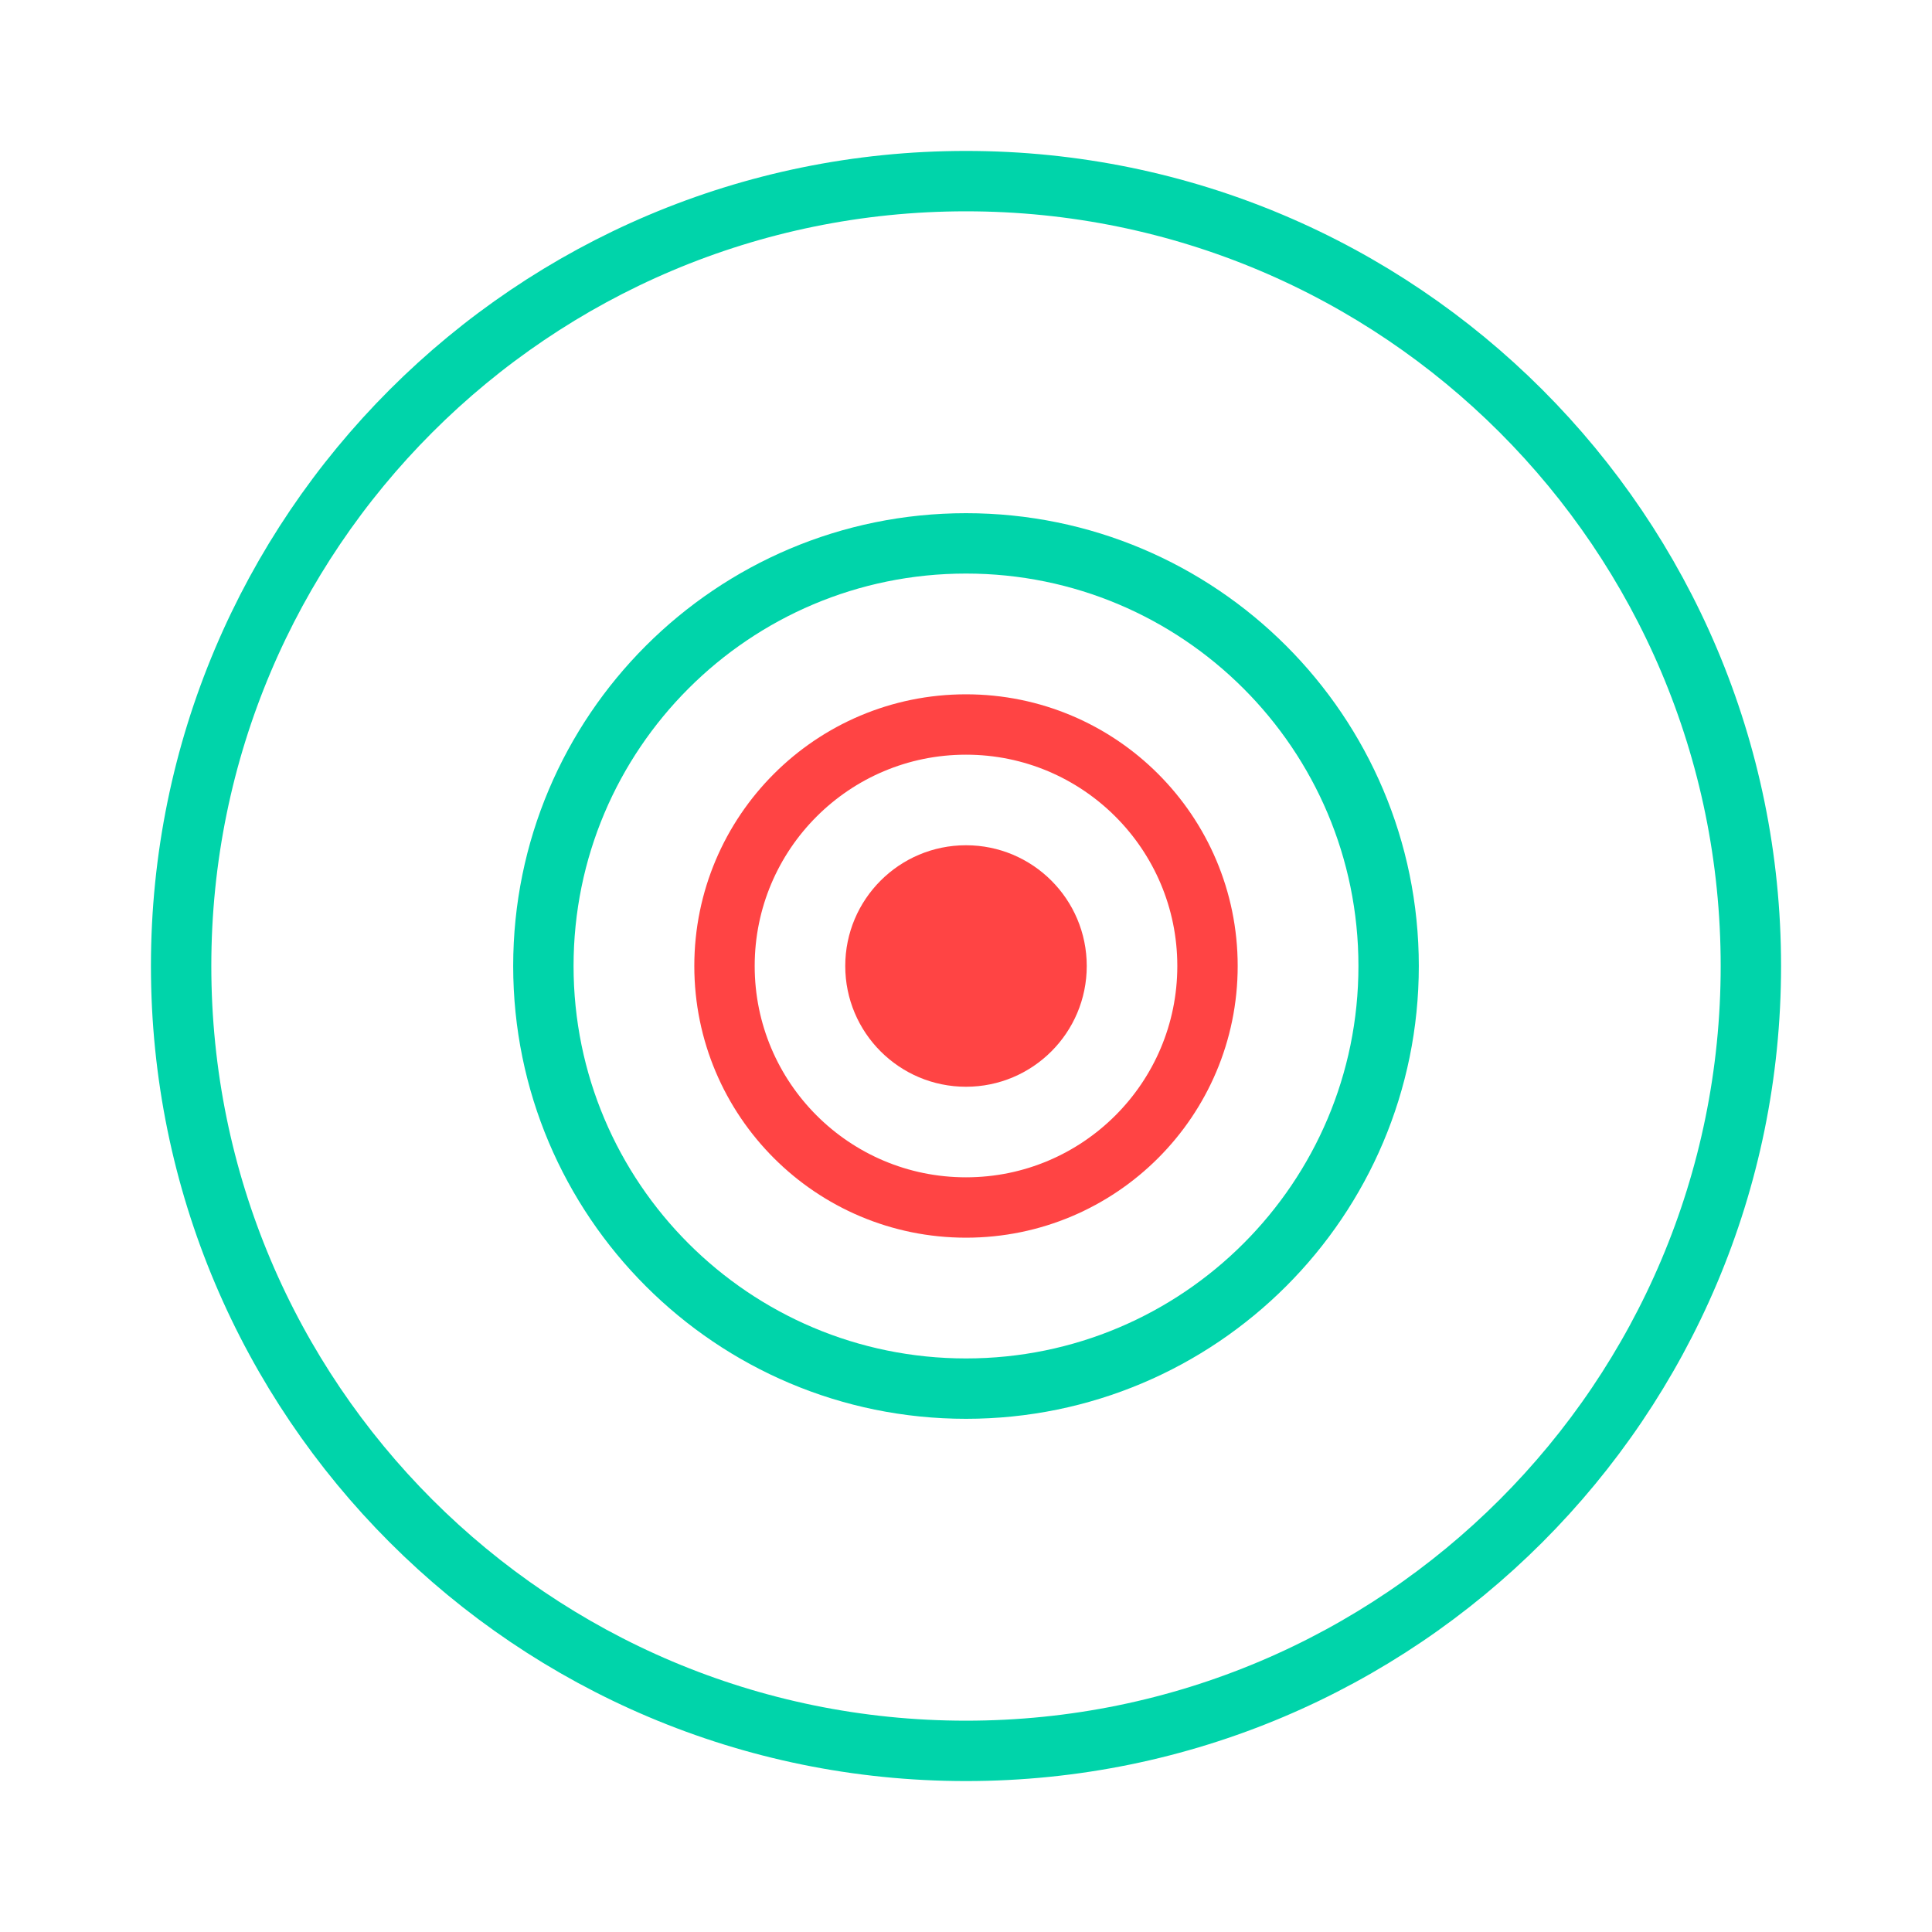
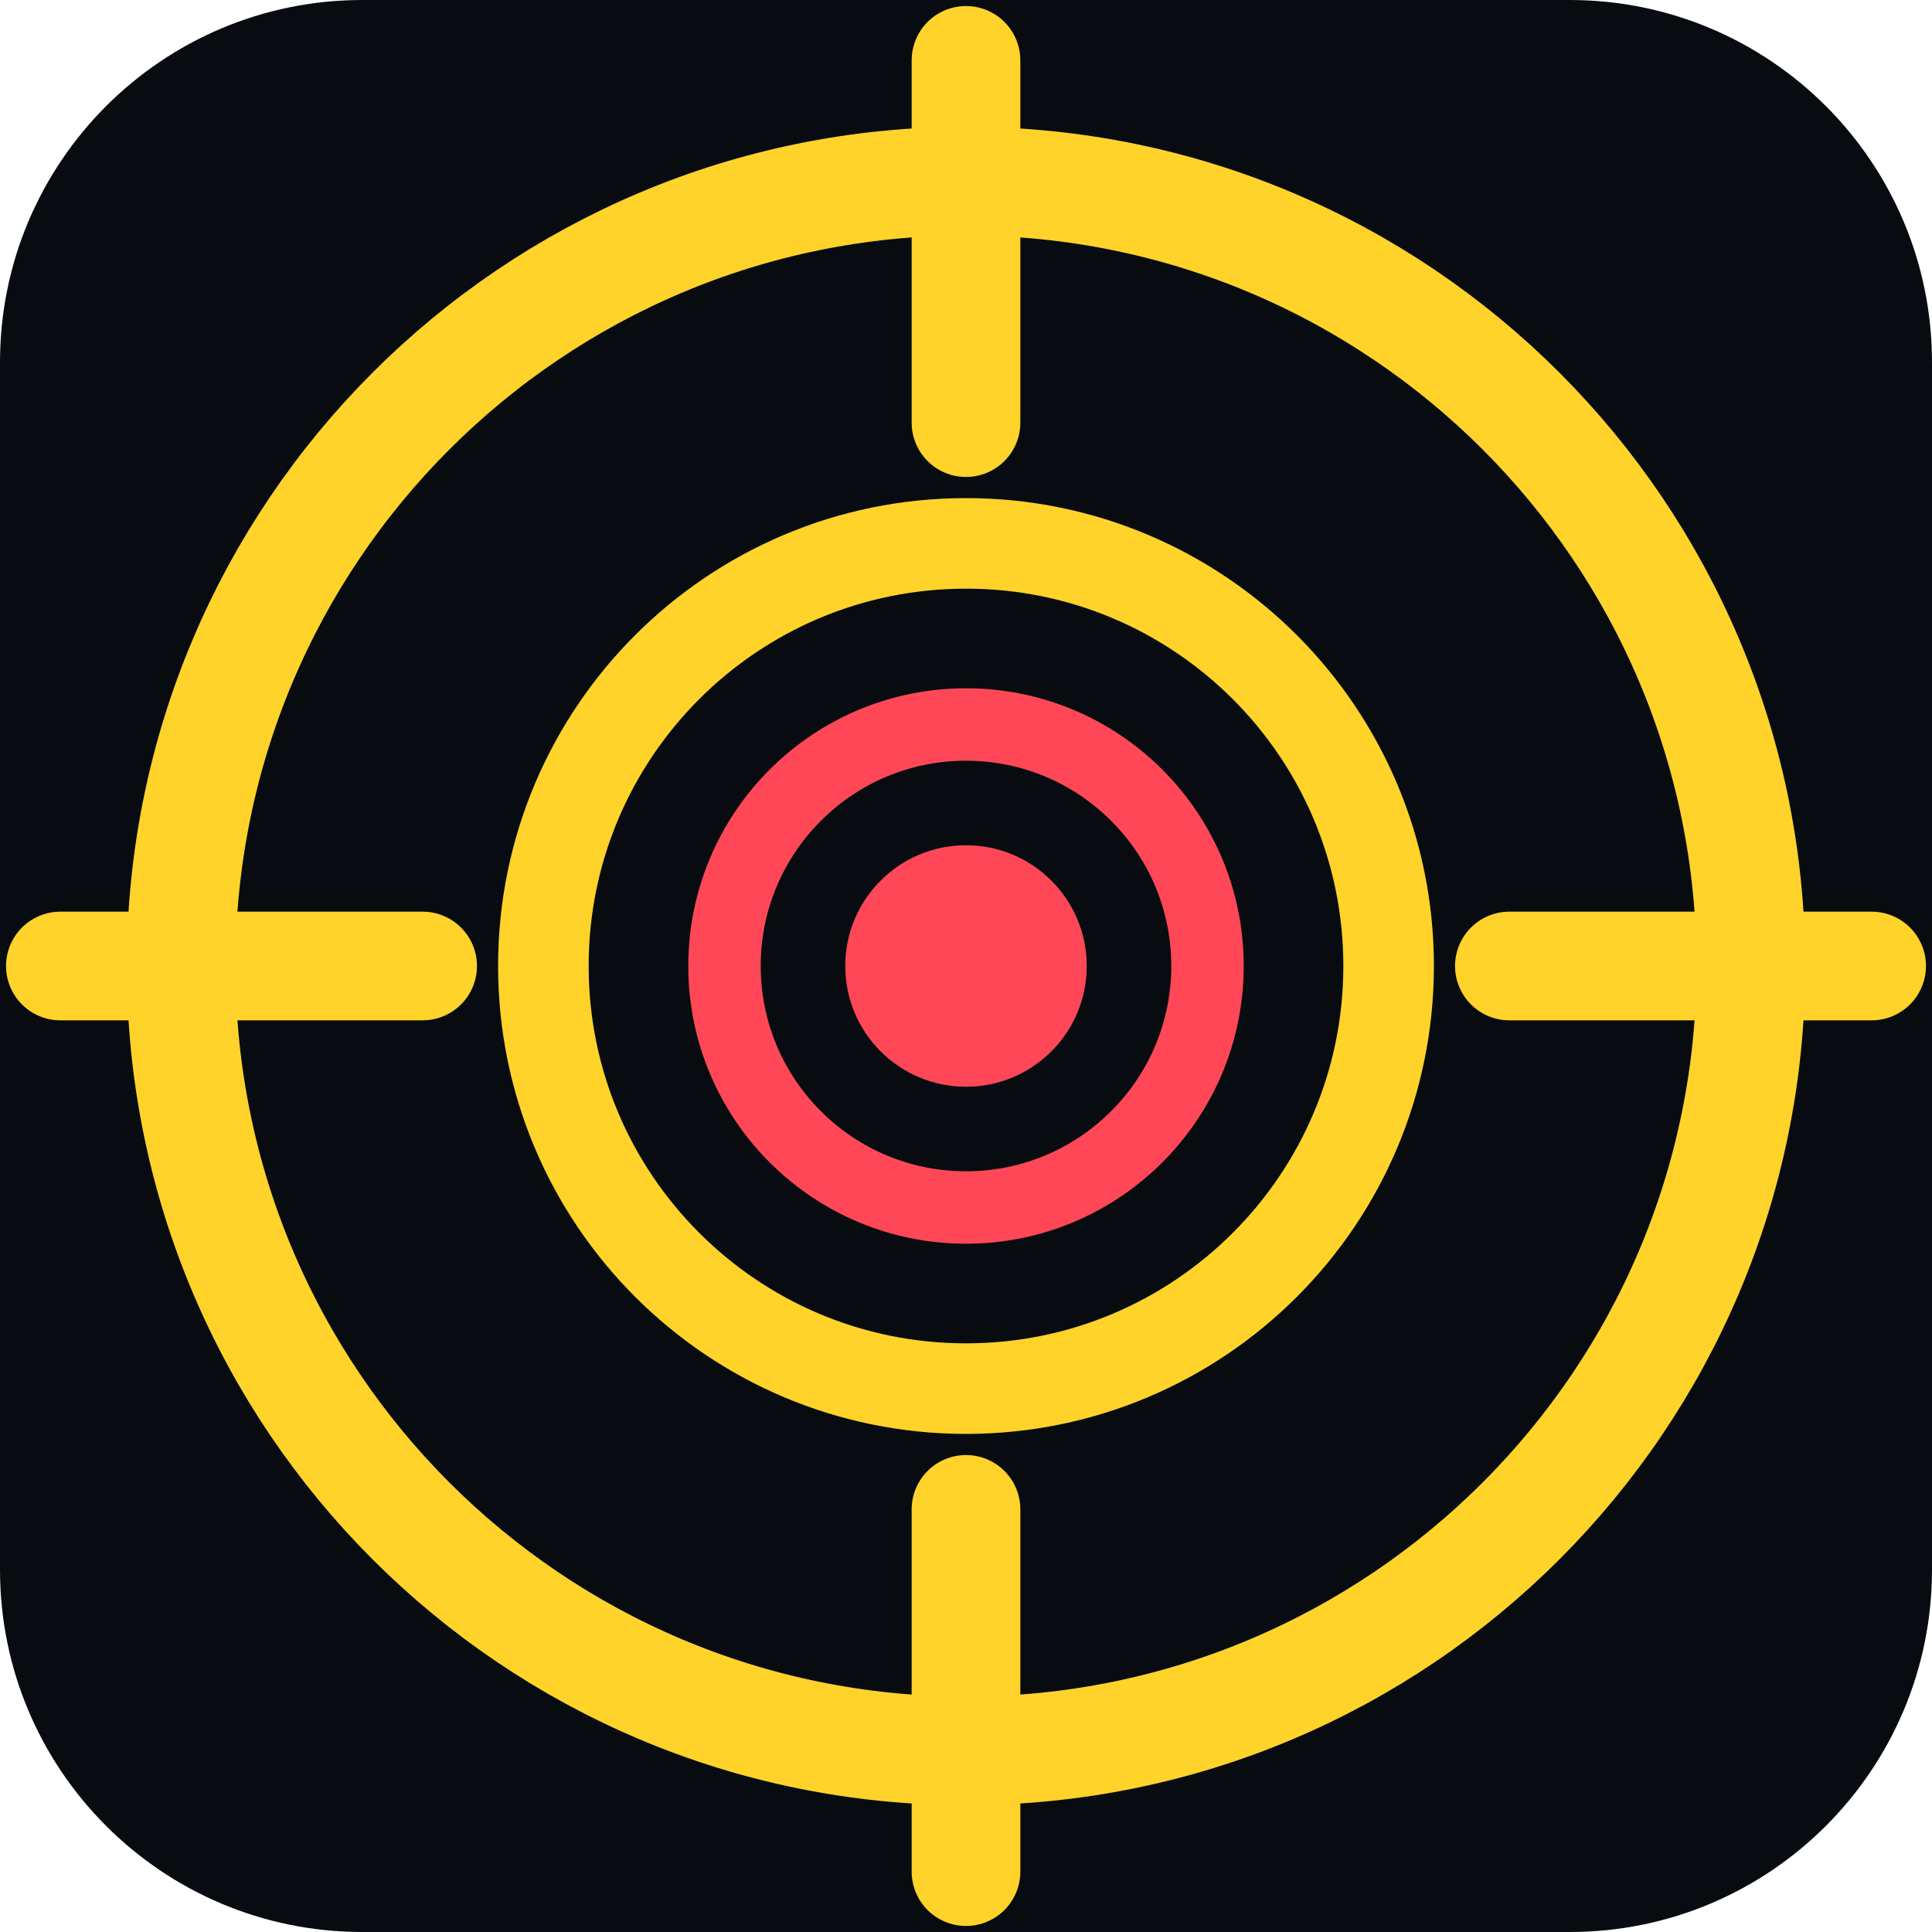
- <svg xmlns="http://www.w3.org/2000/svg" viewBox="0 0 32 32">
-   <circle cx="16" cy="16" r="13" stroke="#00d4aa" strokeWidth="2.5" fill="none" />
-   <circle cx="16" cy="16" r="7" stroke="#00d4aa" strokeWidth="2" fill="none" />
-   <circle cx="16" cy="16" r="4" stroke="#ff4444" strokeWidth="2" fill="none" />
-   <circle cx="16" cy="16" r="2" fill="#ff4444" />
+ <svg xmlns="http://www.w3.org/2000/svg" width="32" height="32" viewBox="0 0 32 32" fill="none">
+   <rect width="32" height="32" rx="6" fill="#080c10" />
+   <circle cx="16" cy="16" r="13" stroke="#ffd32a" stroke-width="1.8" />
+   <circle cx="16" cy="16" r="7" stroke="#ffd32a" stroke-width="1.5" />
+   <circle cx="16" cy="16" r="4" stroke="#ff4757" stroke-width="1.2" />
+   <circle cx="16" cy="16" r="2" fill="#ff4757" />
+   <line x1="16" y1="1" x2="16" y2="7" stroke="#ffd32a" stroke-width="1.8" stroke-linecap="round" />
+   <line x1="16" y1="25" x2="16" y2="31" stroke="#ffd32a" stroke-width="1.8" stroke-linecap="round" />
+   <line x1="1" y1="16" x2="7" y2="16" stroke="#ffd32a" stroke-width="1.8" stroke-linecap="round" />
+   <line x1="25" y1="16" x2="31" y2="16" stroke="#ffd32a" stroke-width="1.8" stroke-linecap="round" />
</svg>
